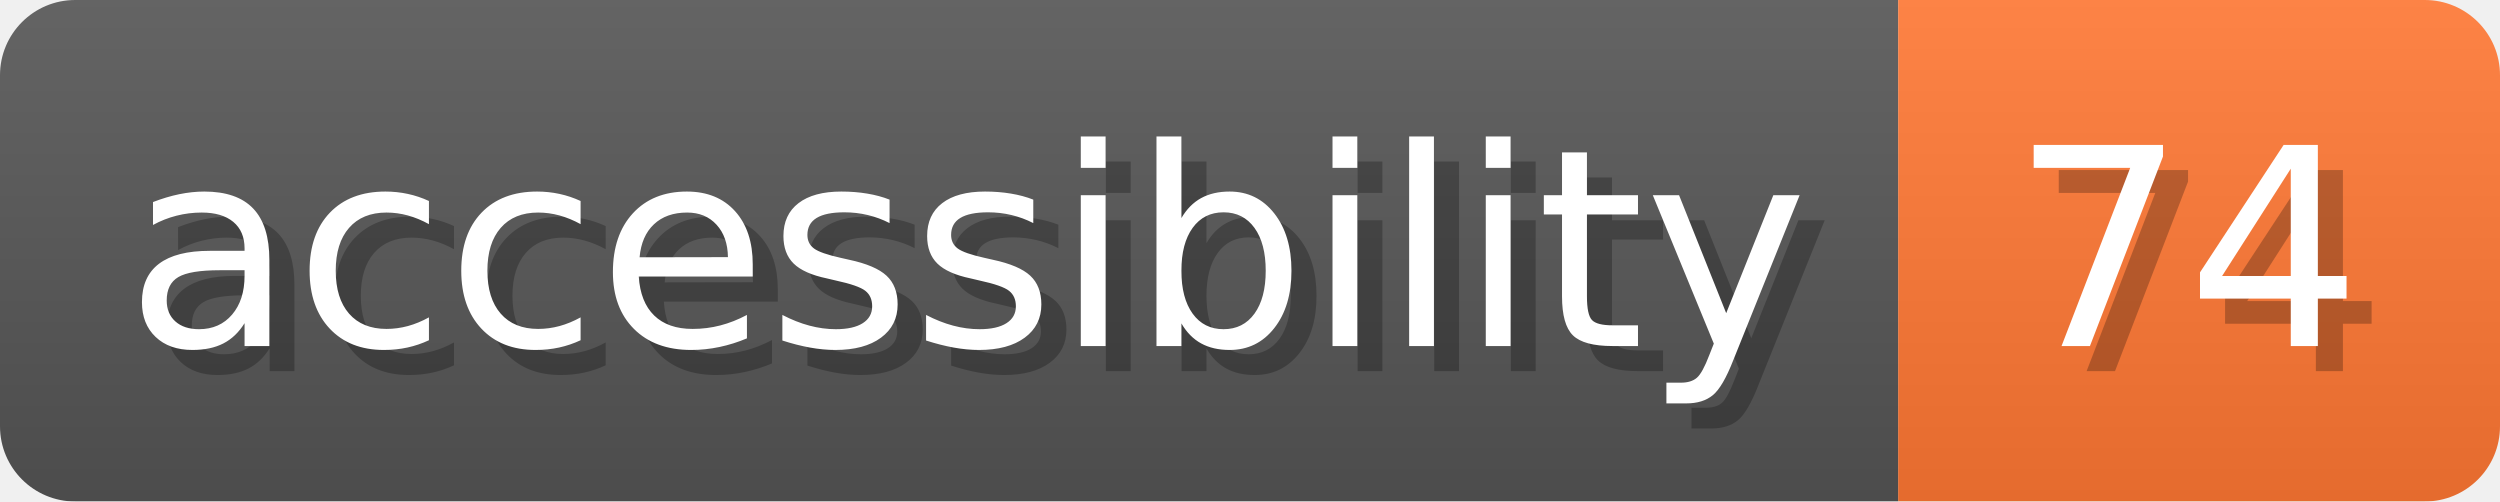
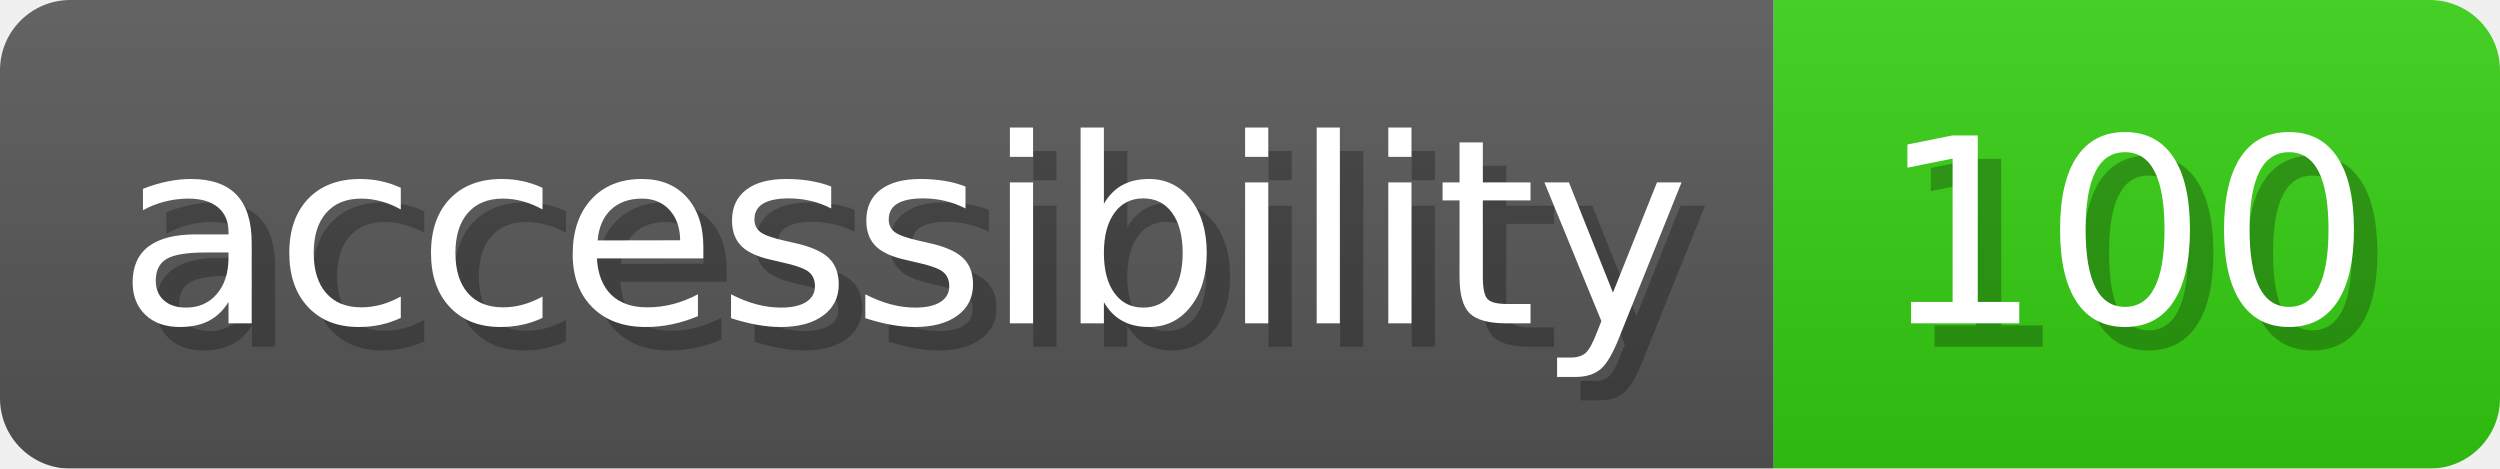
- <svg xmlns="http://www.w3.org/2000/svg" width="99.7" height="20" viewBox="0 0 997 200" role="img" aria-label="accessibility: 74">
+ <svg xmlns="http://www.w3.org/2000/svg" width="106.7" height="20" viewBox="0 0 1067 200" role="img" aria-label="accessibility: 100">
  <linearGradient id="a" x2="0" y2="100%">
    <stop offset="0" stop-opacity=".1" stop-color="#EEE" />
    <stop offset="1" stop-opacity=".1" />
  </linearGradient>
  <mask id="m">
-     <rect width="997" height="200" rx="30" fill="#FFF" />
+     <rect width="1067" height="200" rx="30" fill="#FFF" />
  </mask>
  <g mask="url(#m)">
    <rect width="757" height="200" fill="#555" />
-     <rect width="240" height="200" fill="#F73" x="757" />
-     <rect width="997" height="200" fill="url(#a)" />
+     <rect width="310" height="200" fill="#3C1" x="757" />
+     <rect width="1067" height="200" fill="url(#a)" />
  </g>
  <g aria-hidden="true" fill="#fff" text-anchor="start" font-family="Verdana,DejaVu Sans,sans-serif" font-size="110">
    <text x="60" y="148" textLength="657" fill="#000" opacity="0.25">accessibility</text>
    <text x="50" y="138" textLength="657">accessibility</text>
-     <text x="812" y="148" textLength="140" fill="#000" opacity="0.25">74</text>
-     <text x="802" y="138" textLength="140">74</text>
+     <text x="812" y="148" textLength="210" fill="#000" opacity="0.25">100</text>
+     <text x="802" y="138" textLength="210">100</text>
  </g>
</svg>
